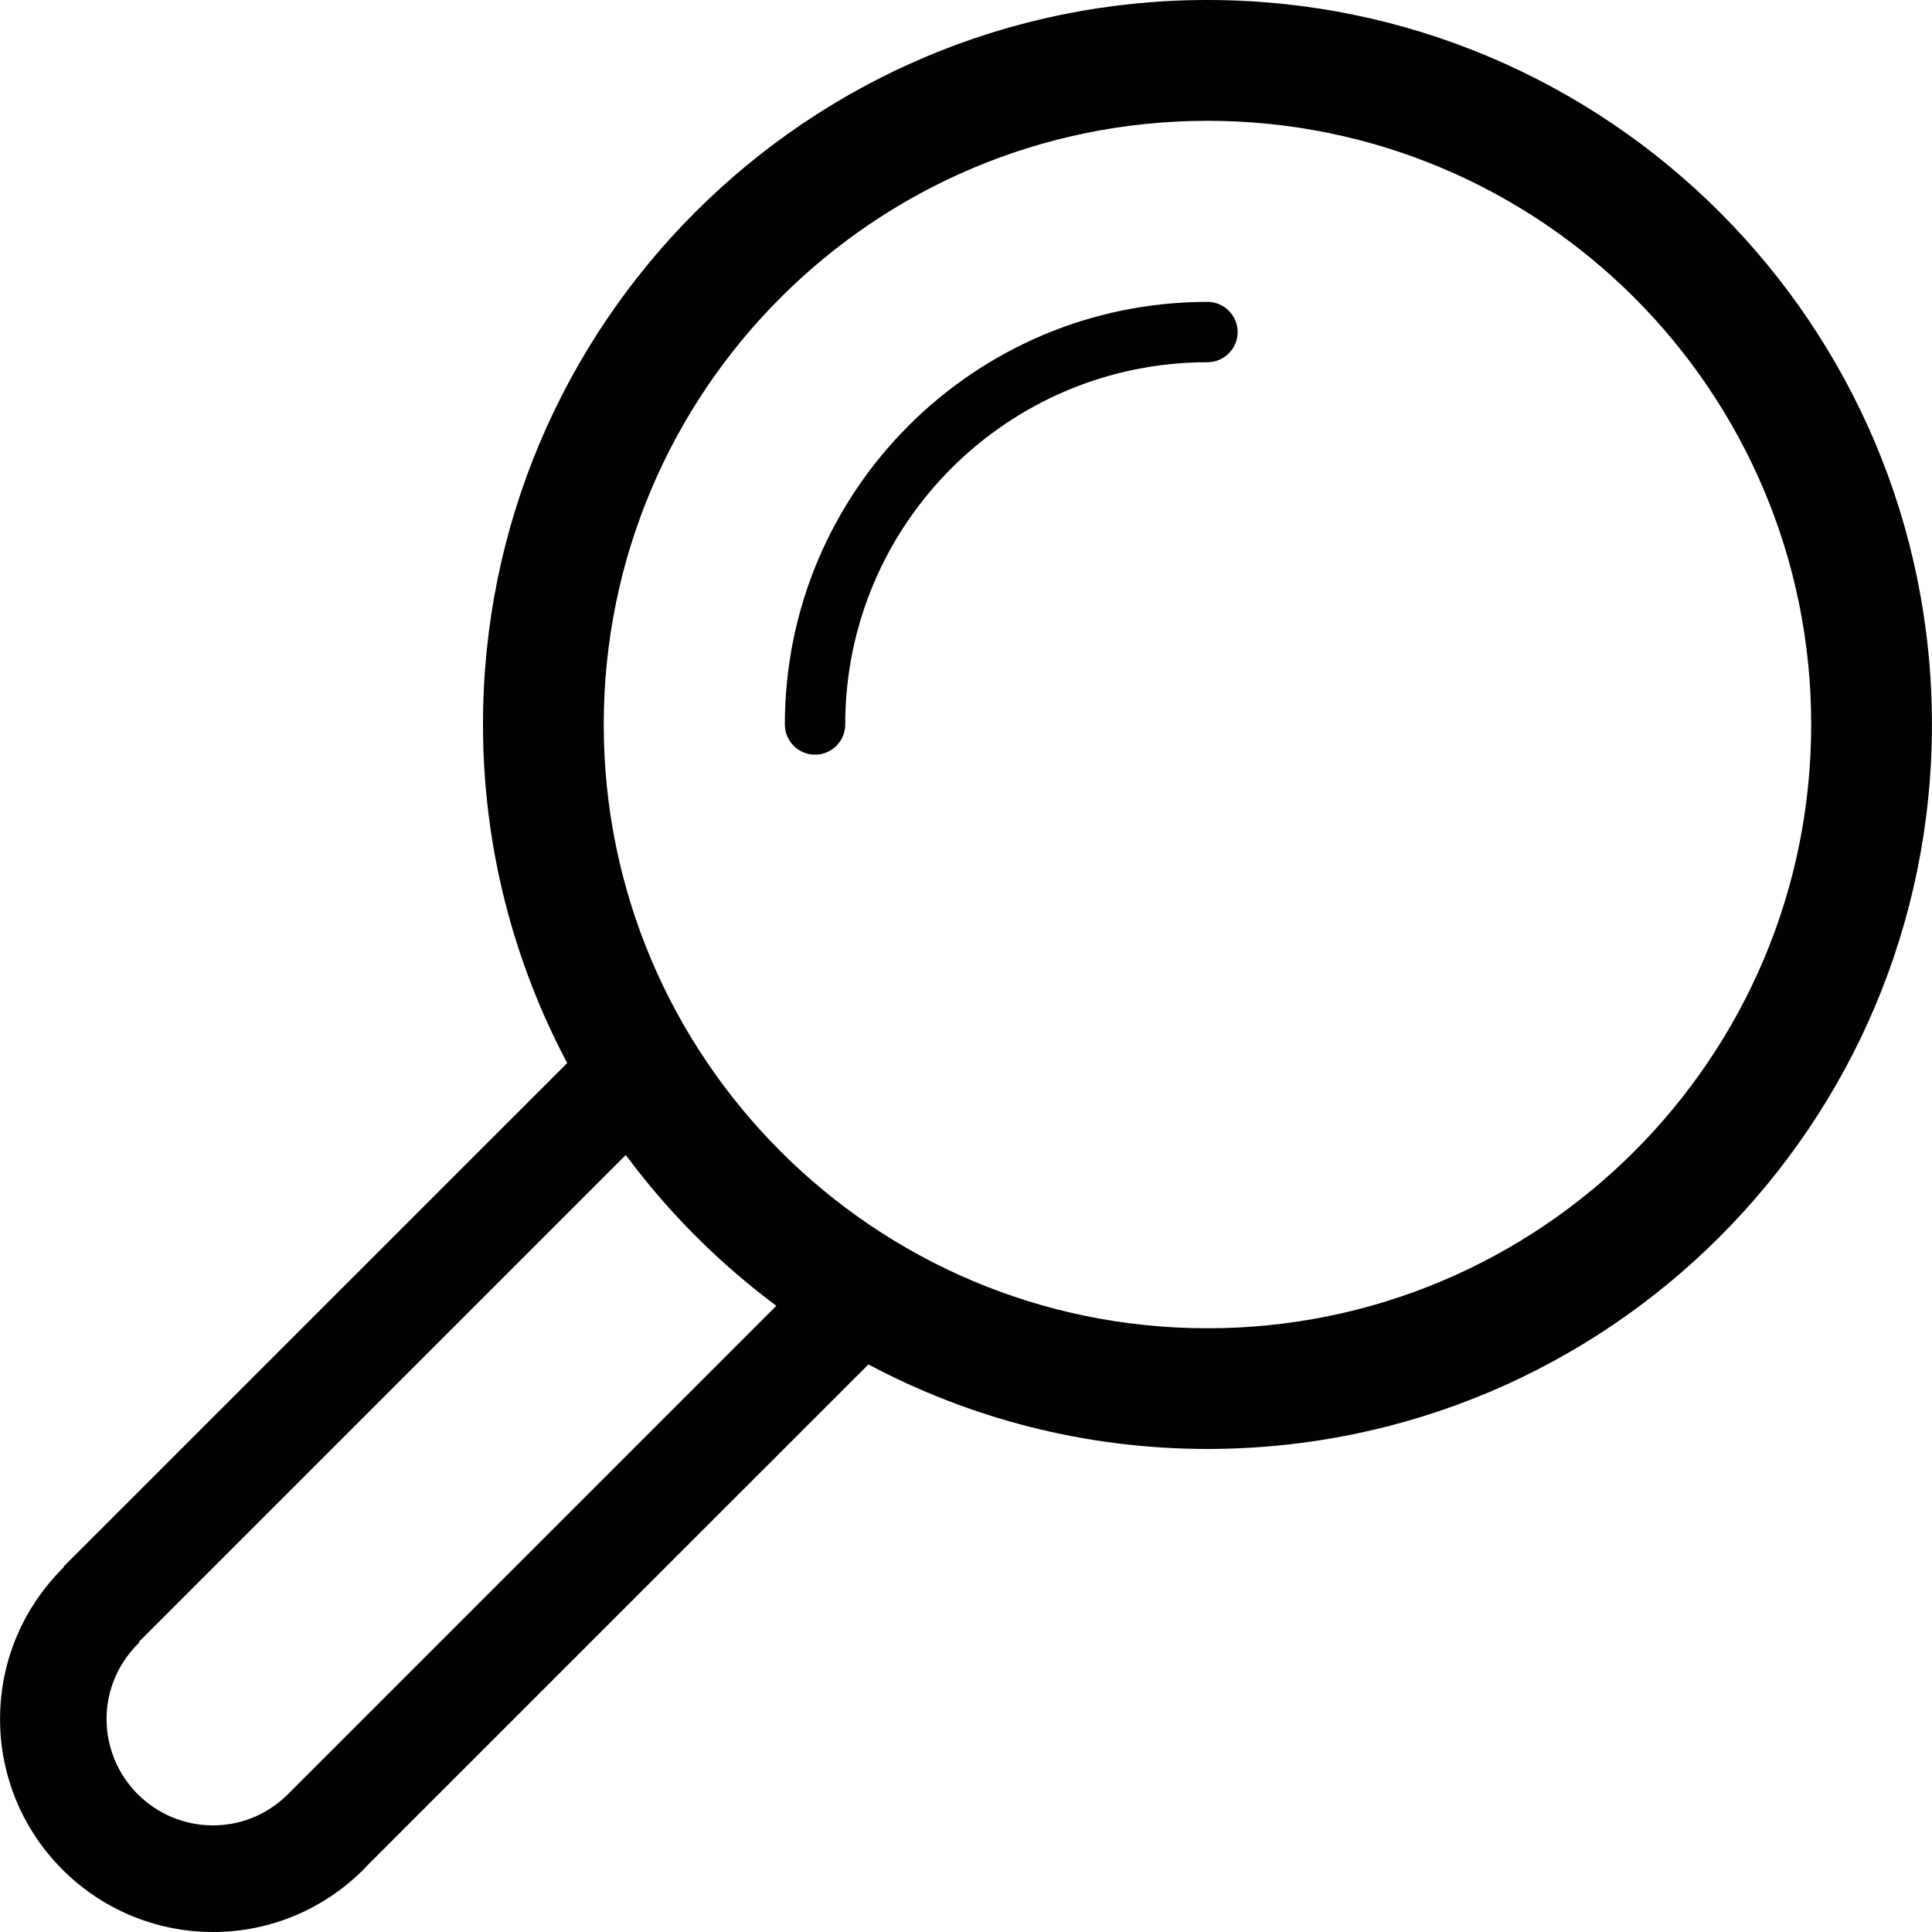
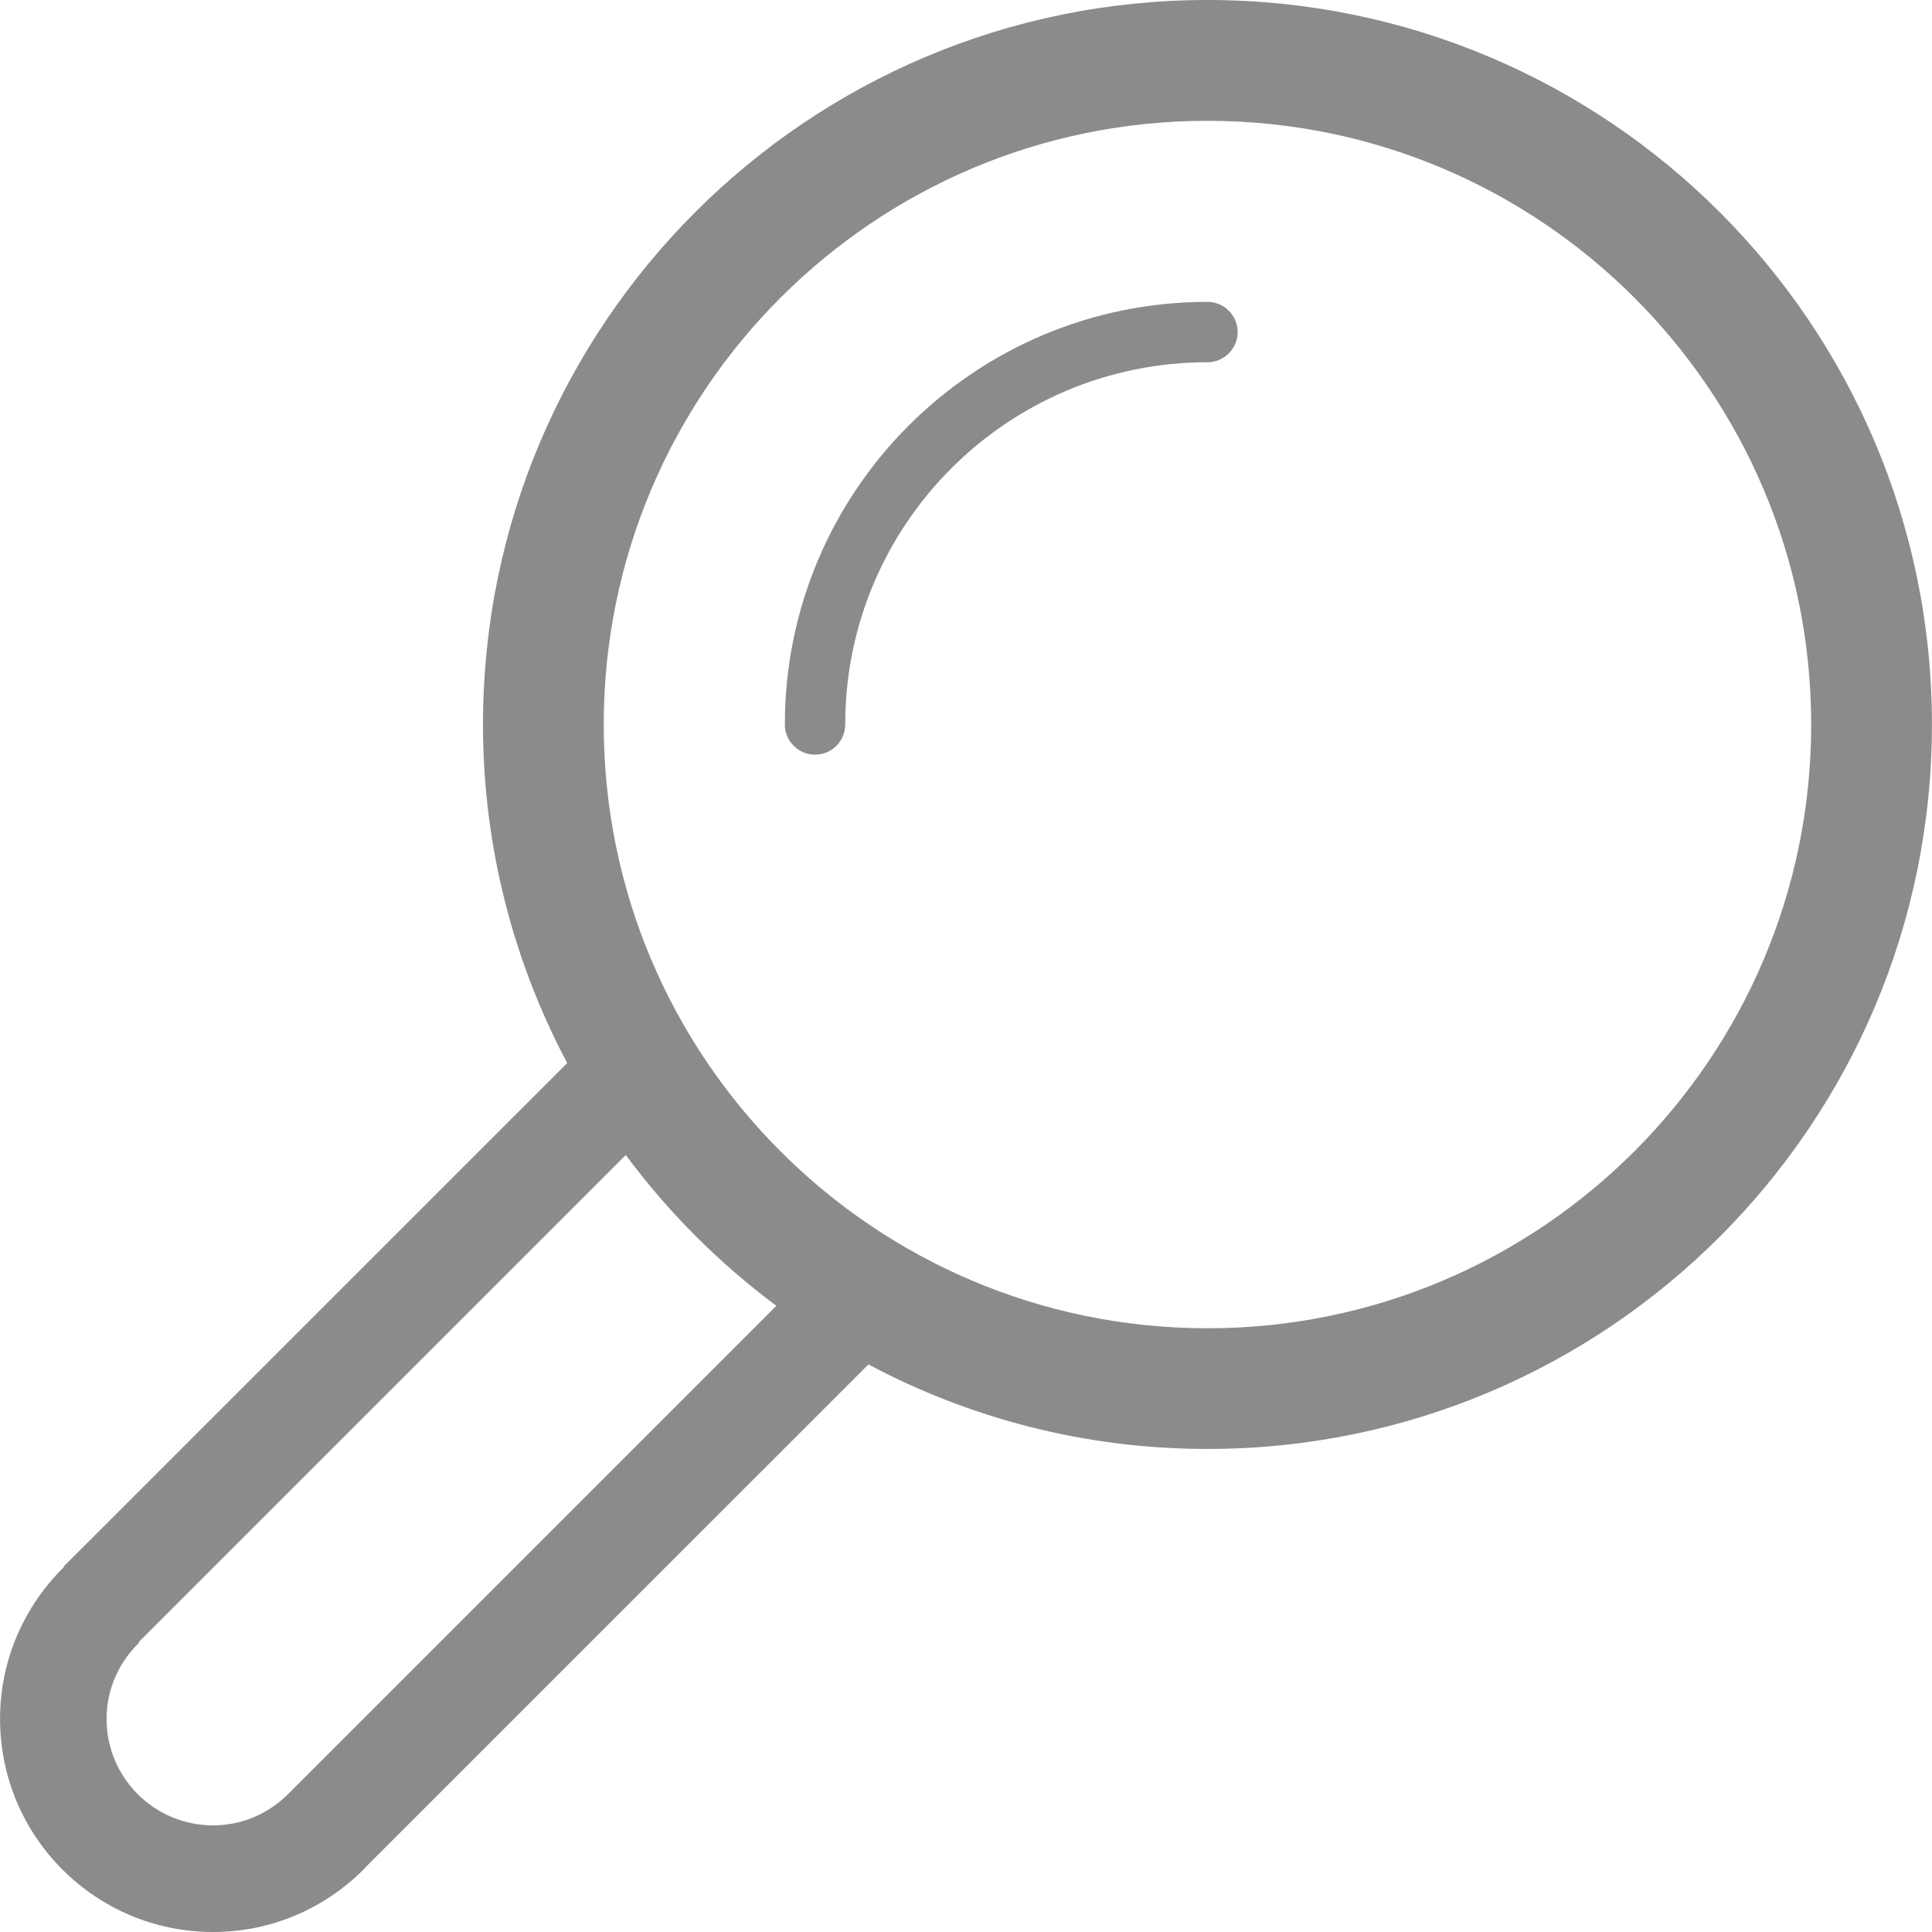
<svg xmlns="http://www.w3.org/2000/svg" version="1.1" id="Capa_1" x="0px" y="0px" viewBox="0 0 32.001 32.001" style="enable-background:new 0 0 32.001 32.001;" xml:space="preserve">
  <g>
-     <g id="search_1_">
-       <path style="fill:#010002;" d="M20,0c-6.627,0-12,5.373-12,12c0,2.026,0.507,3.933,1.395,5.608L1.052,25.95l0.007,0.006    c-0.652,0.641-1.058,1.529-1.058,2.516c0,1.949,1.58,3.529,3.529,3.529c0.985,0,1.874-0.406,2.515-1.059L6.043,30.94l8.341-8.34    C16.059,23.491,17.969,24,20,24c6.627,0,12-5.373,12-12S26.628,0,20,0z M4.796,29.692c-0.322,0.334-0.768,0.543-1.266,0.543    c-0.975,0-1.765-0.789-1.765-1.764c0-0.498,0.21-0.943,0.543-1.266l-0.009-0.008l8.066-8.066c0.705,0.951,1.545,1.791,2.494,2.498    L4.796,29.692z M20,22.001c-5.522,0-10-4.479-10-10c0-5.522,4.478-10,10-10c5.521,0,10,4.478,10,10    C30,17.522,25.521,22.001,20,22.001z" />
-       <path style="fill:#010002;" d="M20,5c-3.867,0-7,3.134-7,7c0,0.276,0.224,0.5,0.5,0.5s0.5-0.224,0.5-0.5c0-3.313,2.686-6,6-6    c0.275,0,0.5-0.224,0.5-0.5S20.275,5,20,5z" />
+     <g id="search_1_" style="fill: #8b8b8b">
+       <path d="M20,0c-6.627,0-12,5.373-12,12c0,2.026,0.507,3.933,1.395,5.608L1.052,25.95l0.007,0.006    c-0.652,0.641-1.058,1.529-1.058,2.516c0,1.949,1.58,3.529,3.529,3.529c0.985,0,1.874-0.406,2.515-1.059L6.043,30.94l8.341-8.34    C16.059,23.491,17.969,24,20,24c6.627,0,12-5.373,12-12S26.628,0,20,0z M4.796,29.692c-0.322,0.334-0.768,0.543-1.266,0.543    c-0.975,0-1.765-0.789-1.765-1.764c0-0.498,0.21-0.943,0.543-1.266l-0.009-0.008l8.066-8.066c0.705,0.951,1.545,1.791,2.494,2.498    L4.796,29.692z M20,22.001c-5.522,0-10-4.479-10-10c0-5.522,4.478-10,10-10c5.521,0,10,4.478,10,10    C30,17.522,25.521,22.001,20,22.001z" />
+       <path d="M20,5c-3.867,0-7,3.134-7,7c0,0.276,0.224,0.5,0.5,0.5s0.5-0.224,0.5-0.5c0-3.313,2.686-6,6-6    c0.275,0,0.5-0.224,0.5-0.5S20.275,5,20,5z" />
    </g>
  </g>
-   <g>
- </g>
-   <g>
- </g>
-   <g>
- </g>
-   <g>
- </g>
-   <g>
- </g>
-   <g>
- </g>
-   <g>
- </g>
-   <g>
- </g>
-   <g>
- </g>
-   <g>
- </g>
-   <g>
- </g>
-   <g>
- </g>
-   <g>
- </g>
-   <g>
- </g>
-   <g>
- </g>
</svg>
